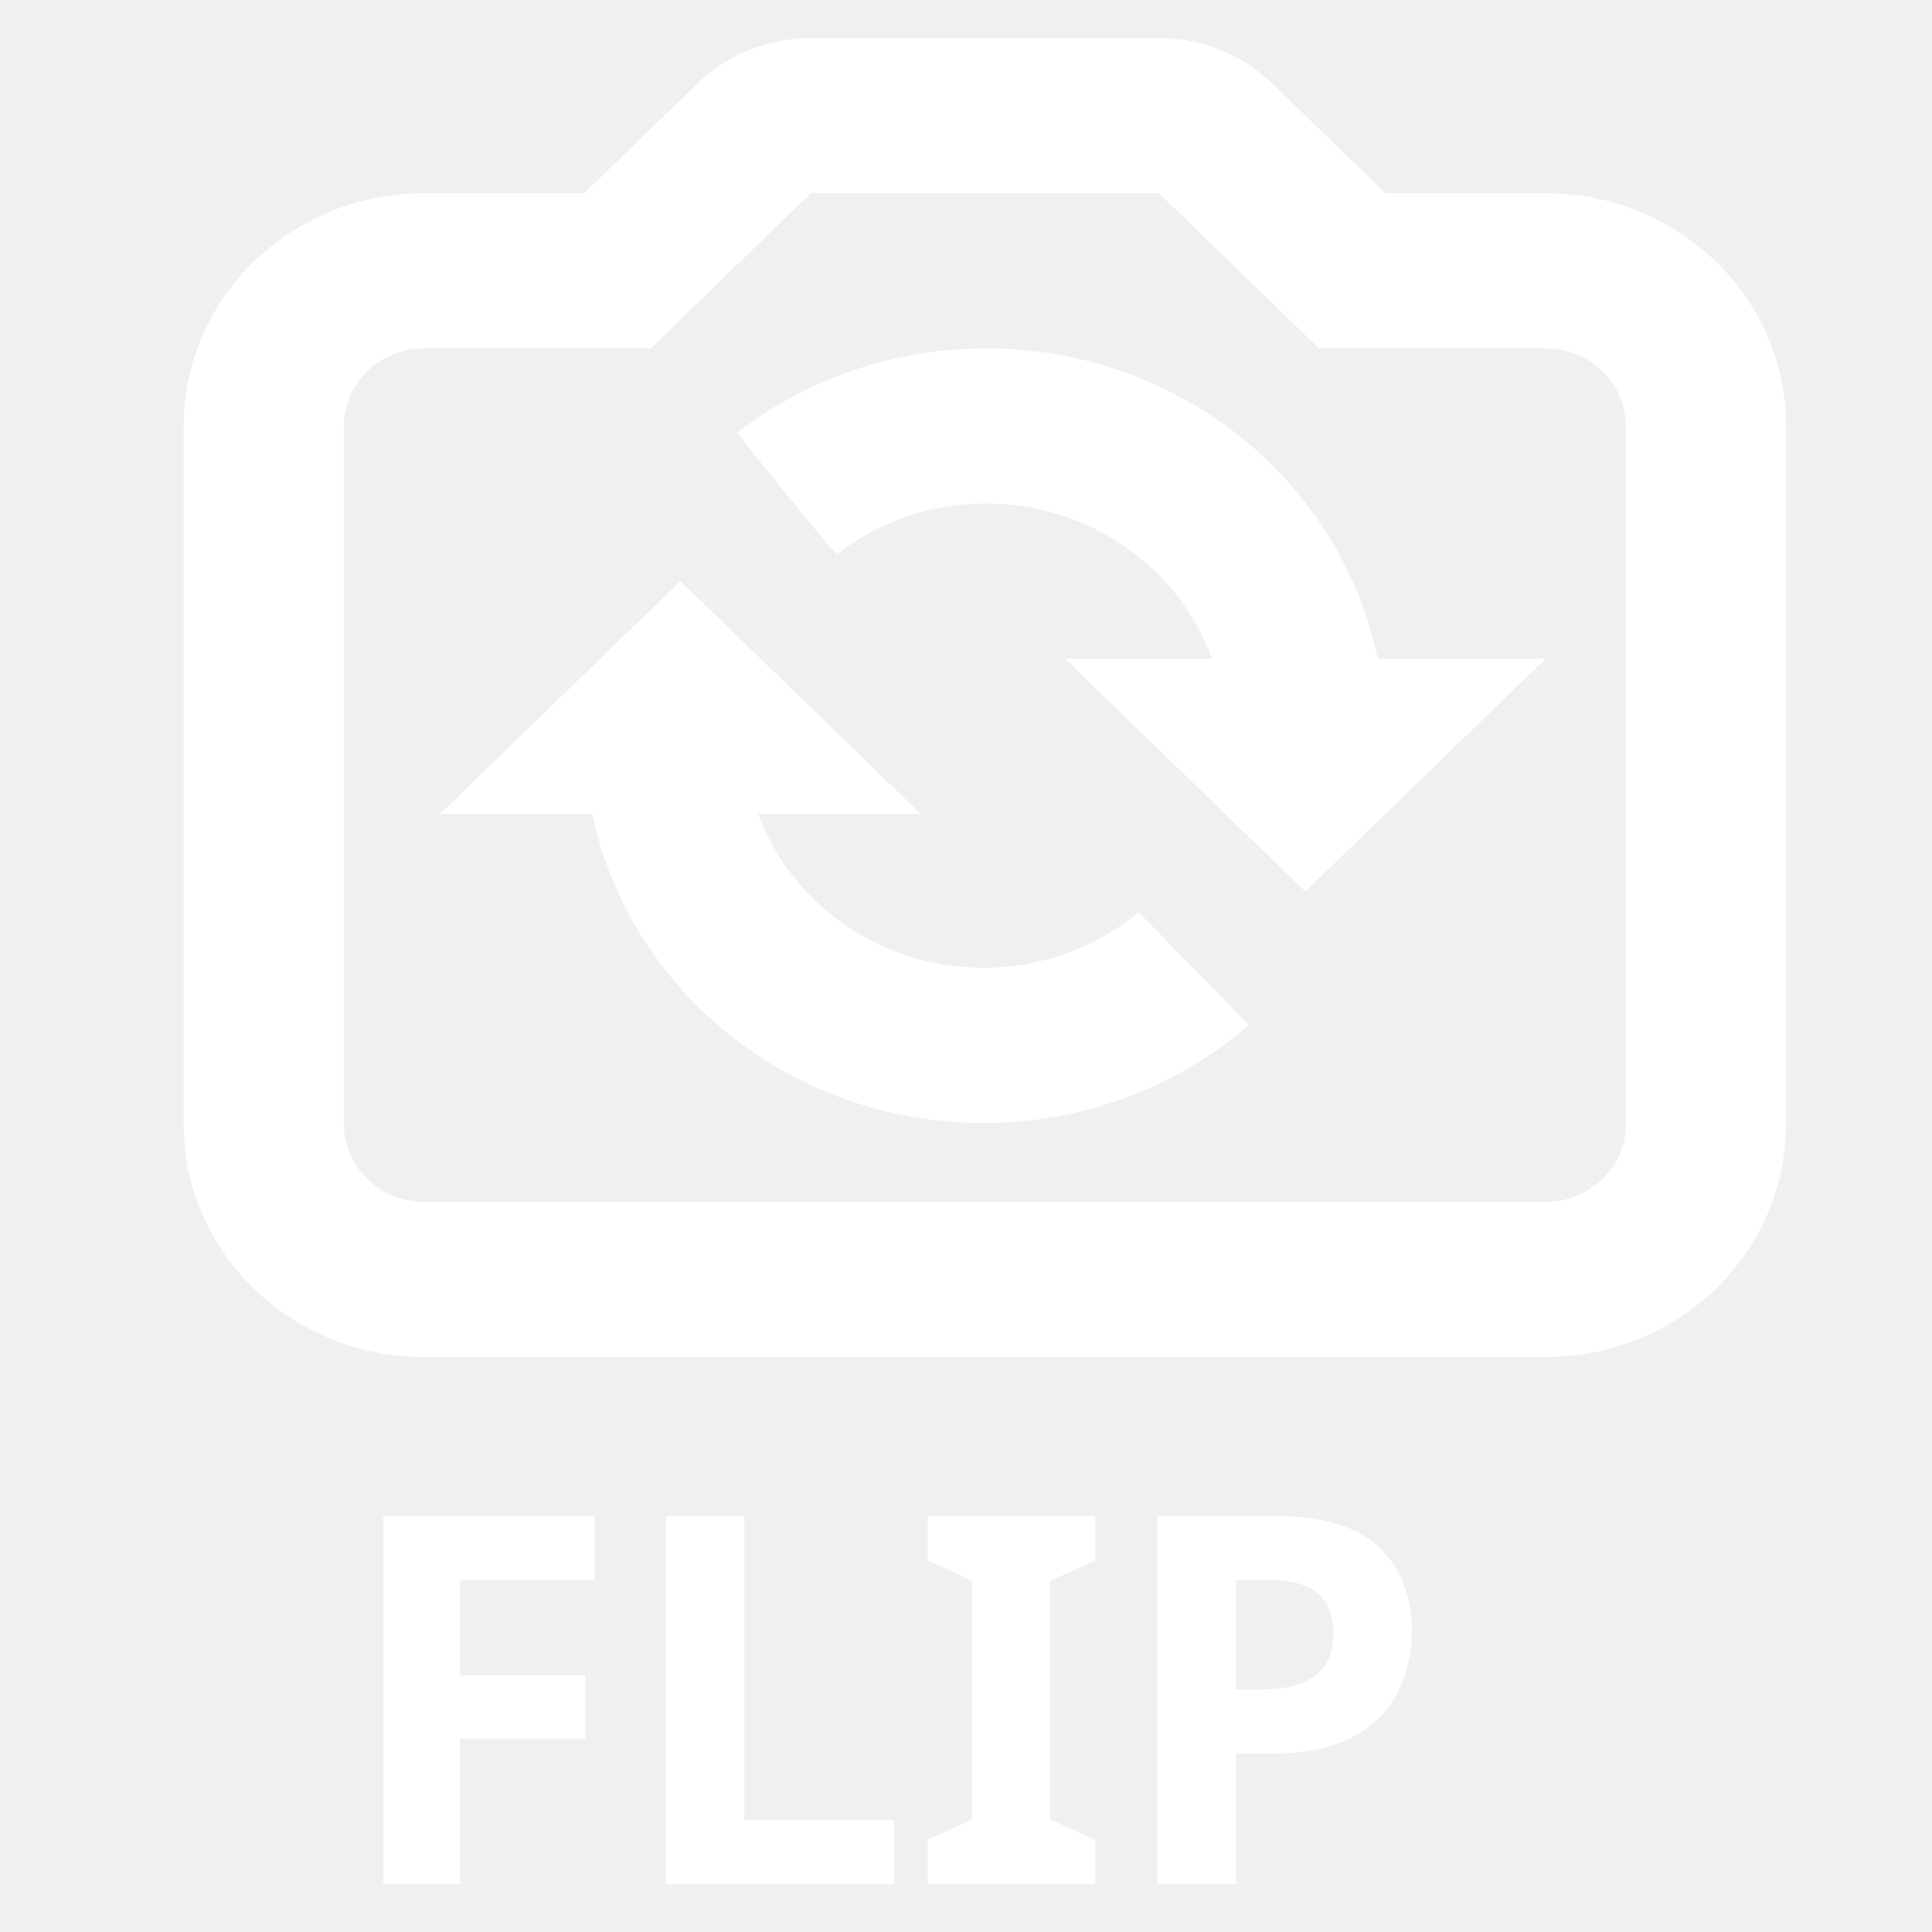
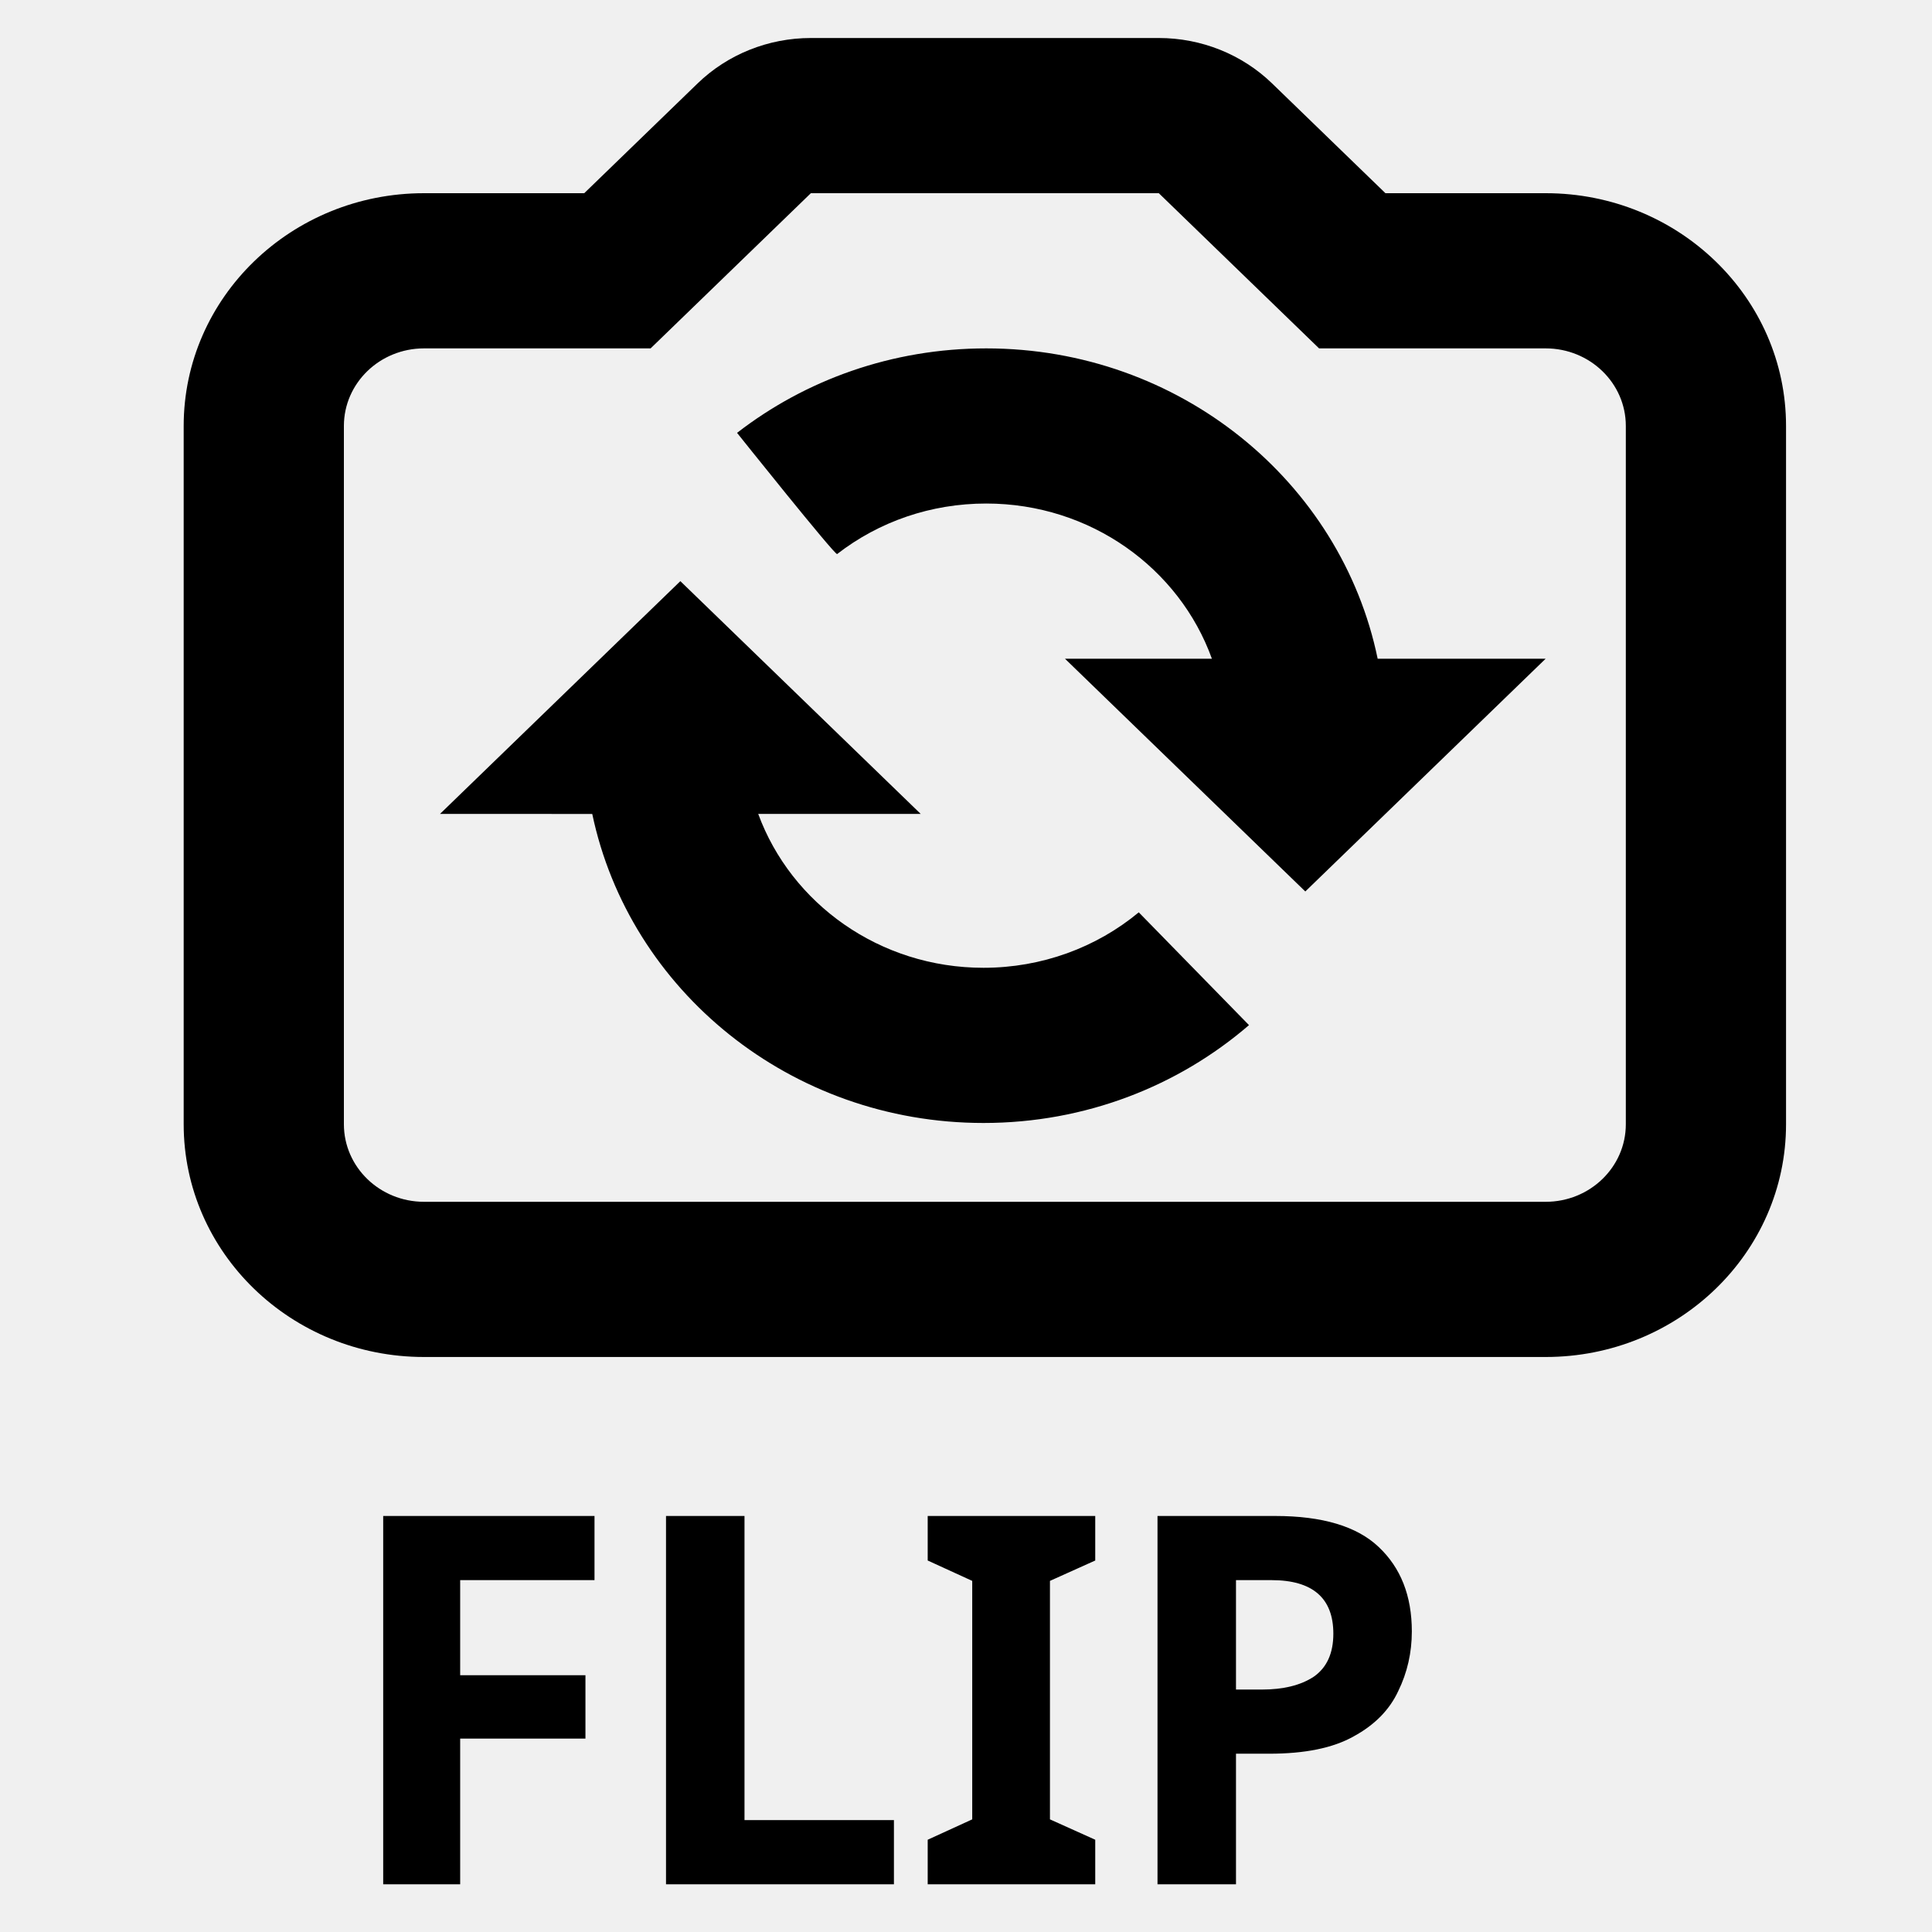
- <svg xmlns="http://www.w3.org/2000/svg" width="40" height="40" viewBox="0 0 40 40" fill="none" version="1.1" id="svg9108">
+ <svg xmlns="http://www.w3.org/2000/svg" width="40" height="40" viewBox="0 0 40 40" version="1.1" id="svg9108">
  <defs id="defs9112" />
-   <path fill-rule="evenodd" clip-rule="evenodd" d="M 7.12,8.819 V 23.276 c 0,0.887 0.743,1.606 1.659,1.606 H 32.002 c 0.916,0 1.659,-0.719 1.659,-1.606 V 8.819 c 0,-0.887 -0.743,-1.606 -1.659,-1.606 h -4.692 L 23.992,4 H 16.788 L 13.47,7.213 H 8.779 c -0.916,0 -1.659,0.719 -1.659,1.606 z M 12.096,4 14.442,1.728 c 0.622,-0.603 1.466,-0.941 2.346,-0.941 h 7.204 c 0.88,0 1.724,0.338 2.346,0.941 l 2.346,2.272 h 3.318 c 2.748,0 4.976,2.158 4.976,4.819 V 23.276 c 0,2.662 -2.228,4.819 -4.976,4.819 H 8.779 c -2.748,0 -4.976,-2.158 -4.976,-4.819 V 8.819 c 0,-2.662 2.228,-4.819 4.976,-4.819 z m -2.986,12.851 4.976,-4.819 4.976,4.819 h -3.364 c 0.682,1.857 2.513,3.186 4.664,3.186 1.205,0 2.334,-0.418 3.215,-1.148 l 2.282,2.335 c -1.461,1.26 -3.386,2.026 -5.497,2.026 -3.997,0 -7.332,-2.747 -8.1,-6.398 z m 22.891,-3.213 -4.976,4.819 -4.976,-4.819 h 3.042 c -0.674,-1.871 -2.512,-3.213 -4.673,-3.213 -1.141,0 -2.215,0.371 -3.086,1.046 -0.043,0.033 -2.072,-2.509 -2.072,-2.509 1.414,-1.095 3.207,-1.749 5.158,-1.749 4.007,0 7.348,2.761 8.105,6.425 z" id="path9106" style="fill:#ffffff;stroke-width:1.959" />
-   <text xml:space="preserve" style="font-size:10.667px;line-height:1.25;font-family:sans-serif;fill:#ffffff" x="6.982" y="39.014" id="text9618">
-     <tspan id="tspan9616" x="6.982" y="39.014" style="font-style:normal;font-variant:normal;font-weight:bold;font-stretch:normal;font-family:sans-serif;-inkscape-font-specification:'sans-serif Bold';fill:#ffffff">FLIP</tspan>
+   <path fill-rule="evenodd" clip-rule="evenodd" d="M 7.12,8.819 V 23.276 c 0,0.887 0.743,1.606 1.659,1.606 H 32.002 c 0.916,0 1.659,-0.719 1.659,-1.606 V 8.819 c 0,-0.887 -0.743,-1.606 -1.659,-1.606 h -4.692 L 23.992,4 H 16.788 L 13.47,7.213 H 8.779 c -0.916,0 -1.659,0.719 -1.659,1.606 z M 12.096,4 14.442,1.728 c 0.622,-0.603 1.466,-0.941 2.346,-0.941 h 7.204 c 0.88,0 1.724,0.338 2.346,0.941 l 2.346,2.272 h 3.318 c 2.748,0 4.976,2.158 4.976,4.819 V 23.276 c 0,2.662 -2.228,4.819 -4.976,4.819 H 8.779 c -2.748,0 -4.976,-2.158 -4.976,-4.819 V 8.819 c 0,-2.662 2.228,-4.819 4.976,-4.819 z m -2.986,12.851 4.976,-4.819 4.976,4.819 h -3.364 c 0.682,1.857 2.513,3.186 4.664,3.186 1.205,0 2.334,-0.418 3.215,-1.148 l 2.282,2.335 c -1.461,1.26 -3.386,2.026 -5.497,2.026 -3.997,0 -7.332,-2.747 -8.1,-6.398 z m 22.891,-3.213 -4.976,4.819 -4.976,-4.819 h 3.042 c -0.674,-1.871 -2.512,-3.213 -4.673,-3.213 -1.141,0 -2.215,0.371 -3.086,1.046 -0.043,0.033 -2.072,-2.509 -2.072,-2.509 1.414,-1.095 3.207,-1.749 5.158,-1.749 4.007,0 7.348,2.761 8.105,6.425 z" id="path9106" style=";stroke-width:1.959" />
+   <text xml:space="preserve" style="font-size:10.667px;line-height:1.25;font-family:sans-serif;" x="6.982" y="39.014" id="text9618">
+     <tspan id="tspan9616" x="6.982" y="39.014" style="font-style:normal;font-variant:normal;font-weight:bold;font-stretch:normal;font-family:sans-serif;-inkscape-font-specification:'sans-serif Bold';">FLIP</tspan>
  </text>
</svg>
